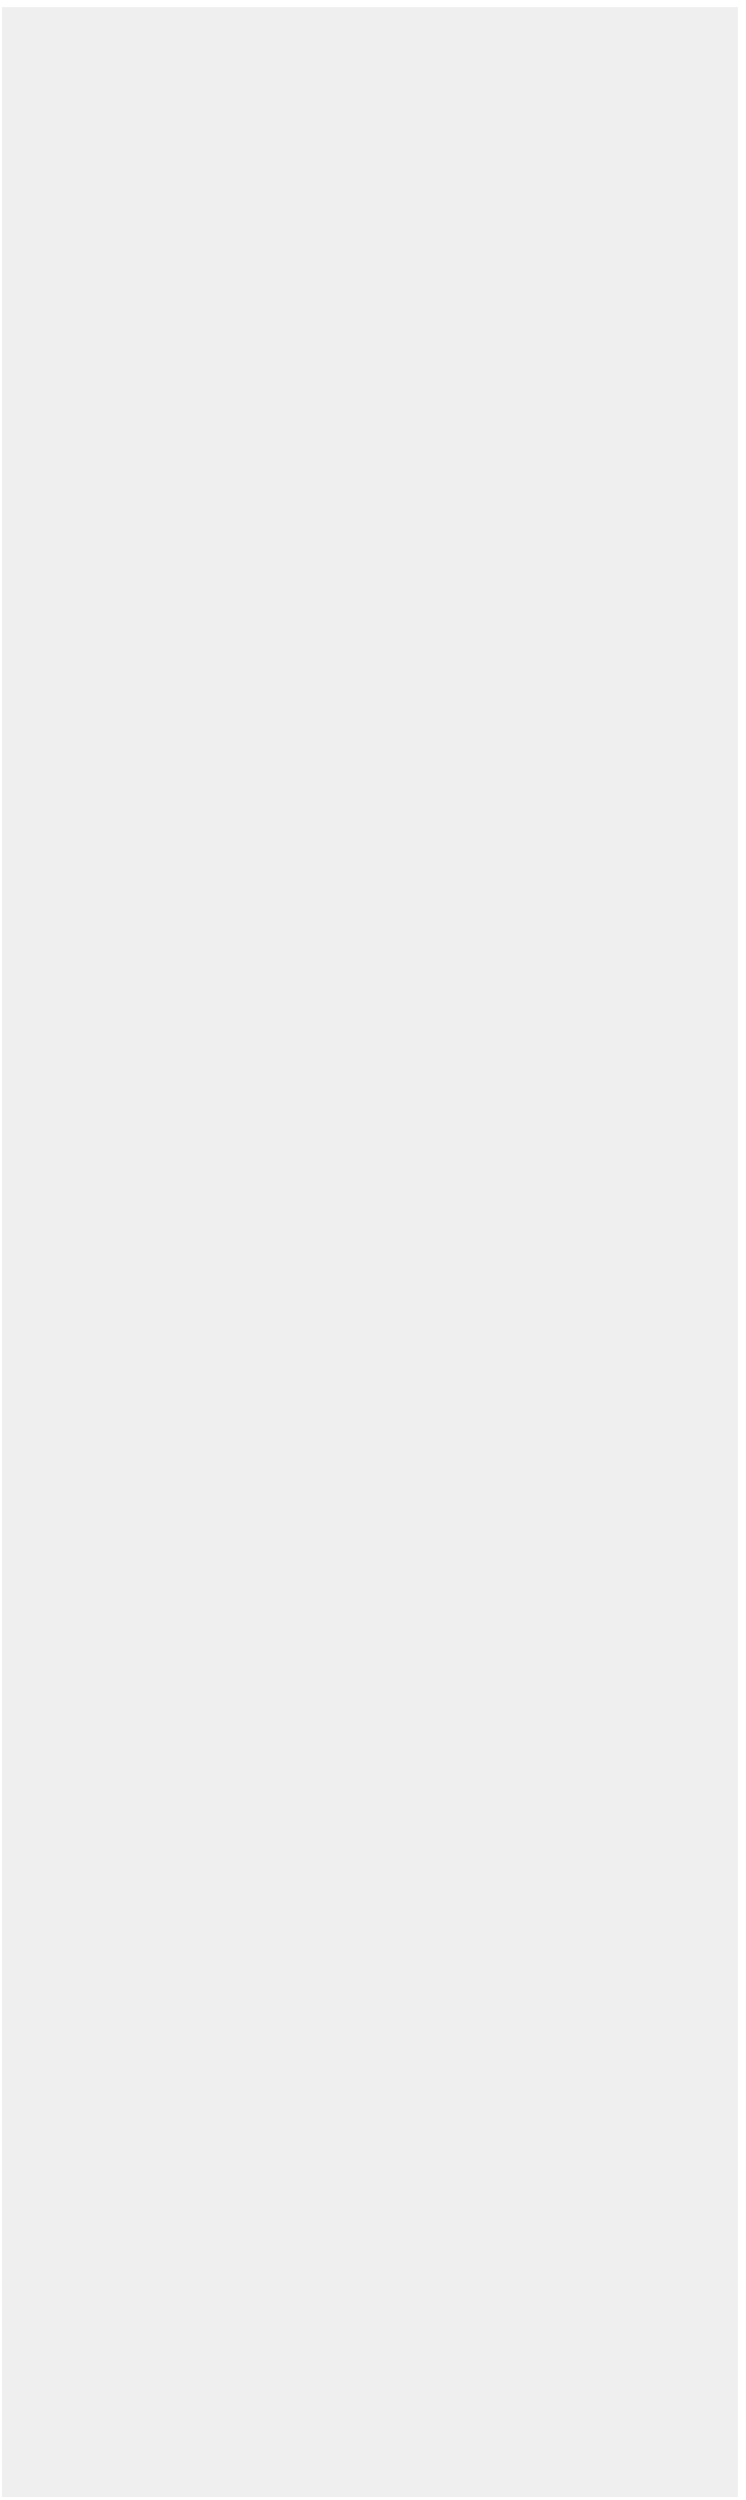
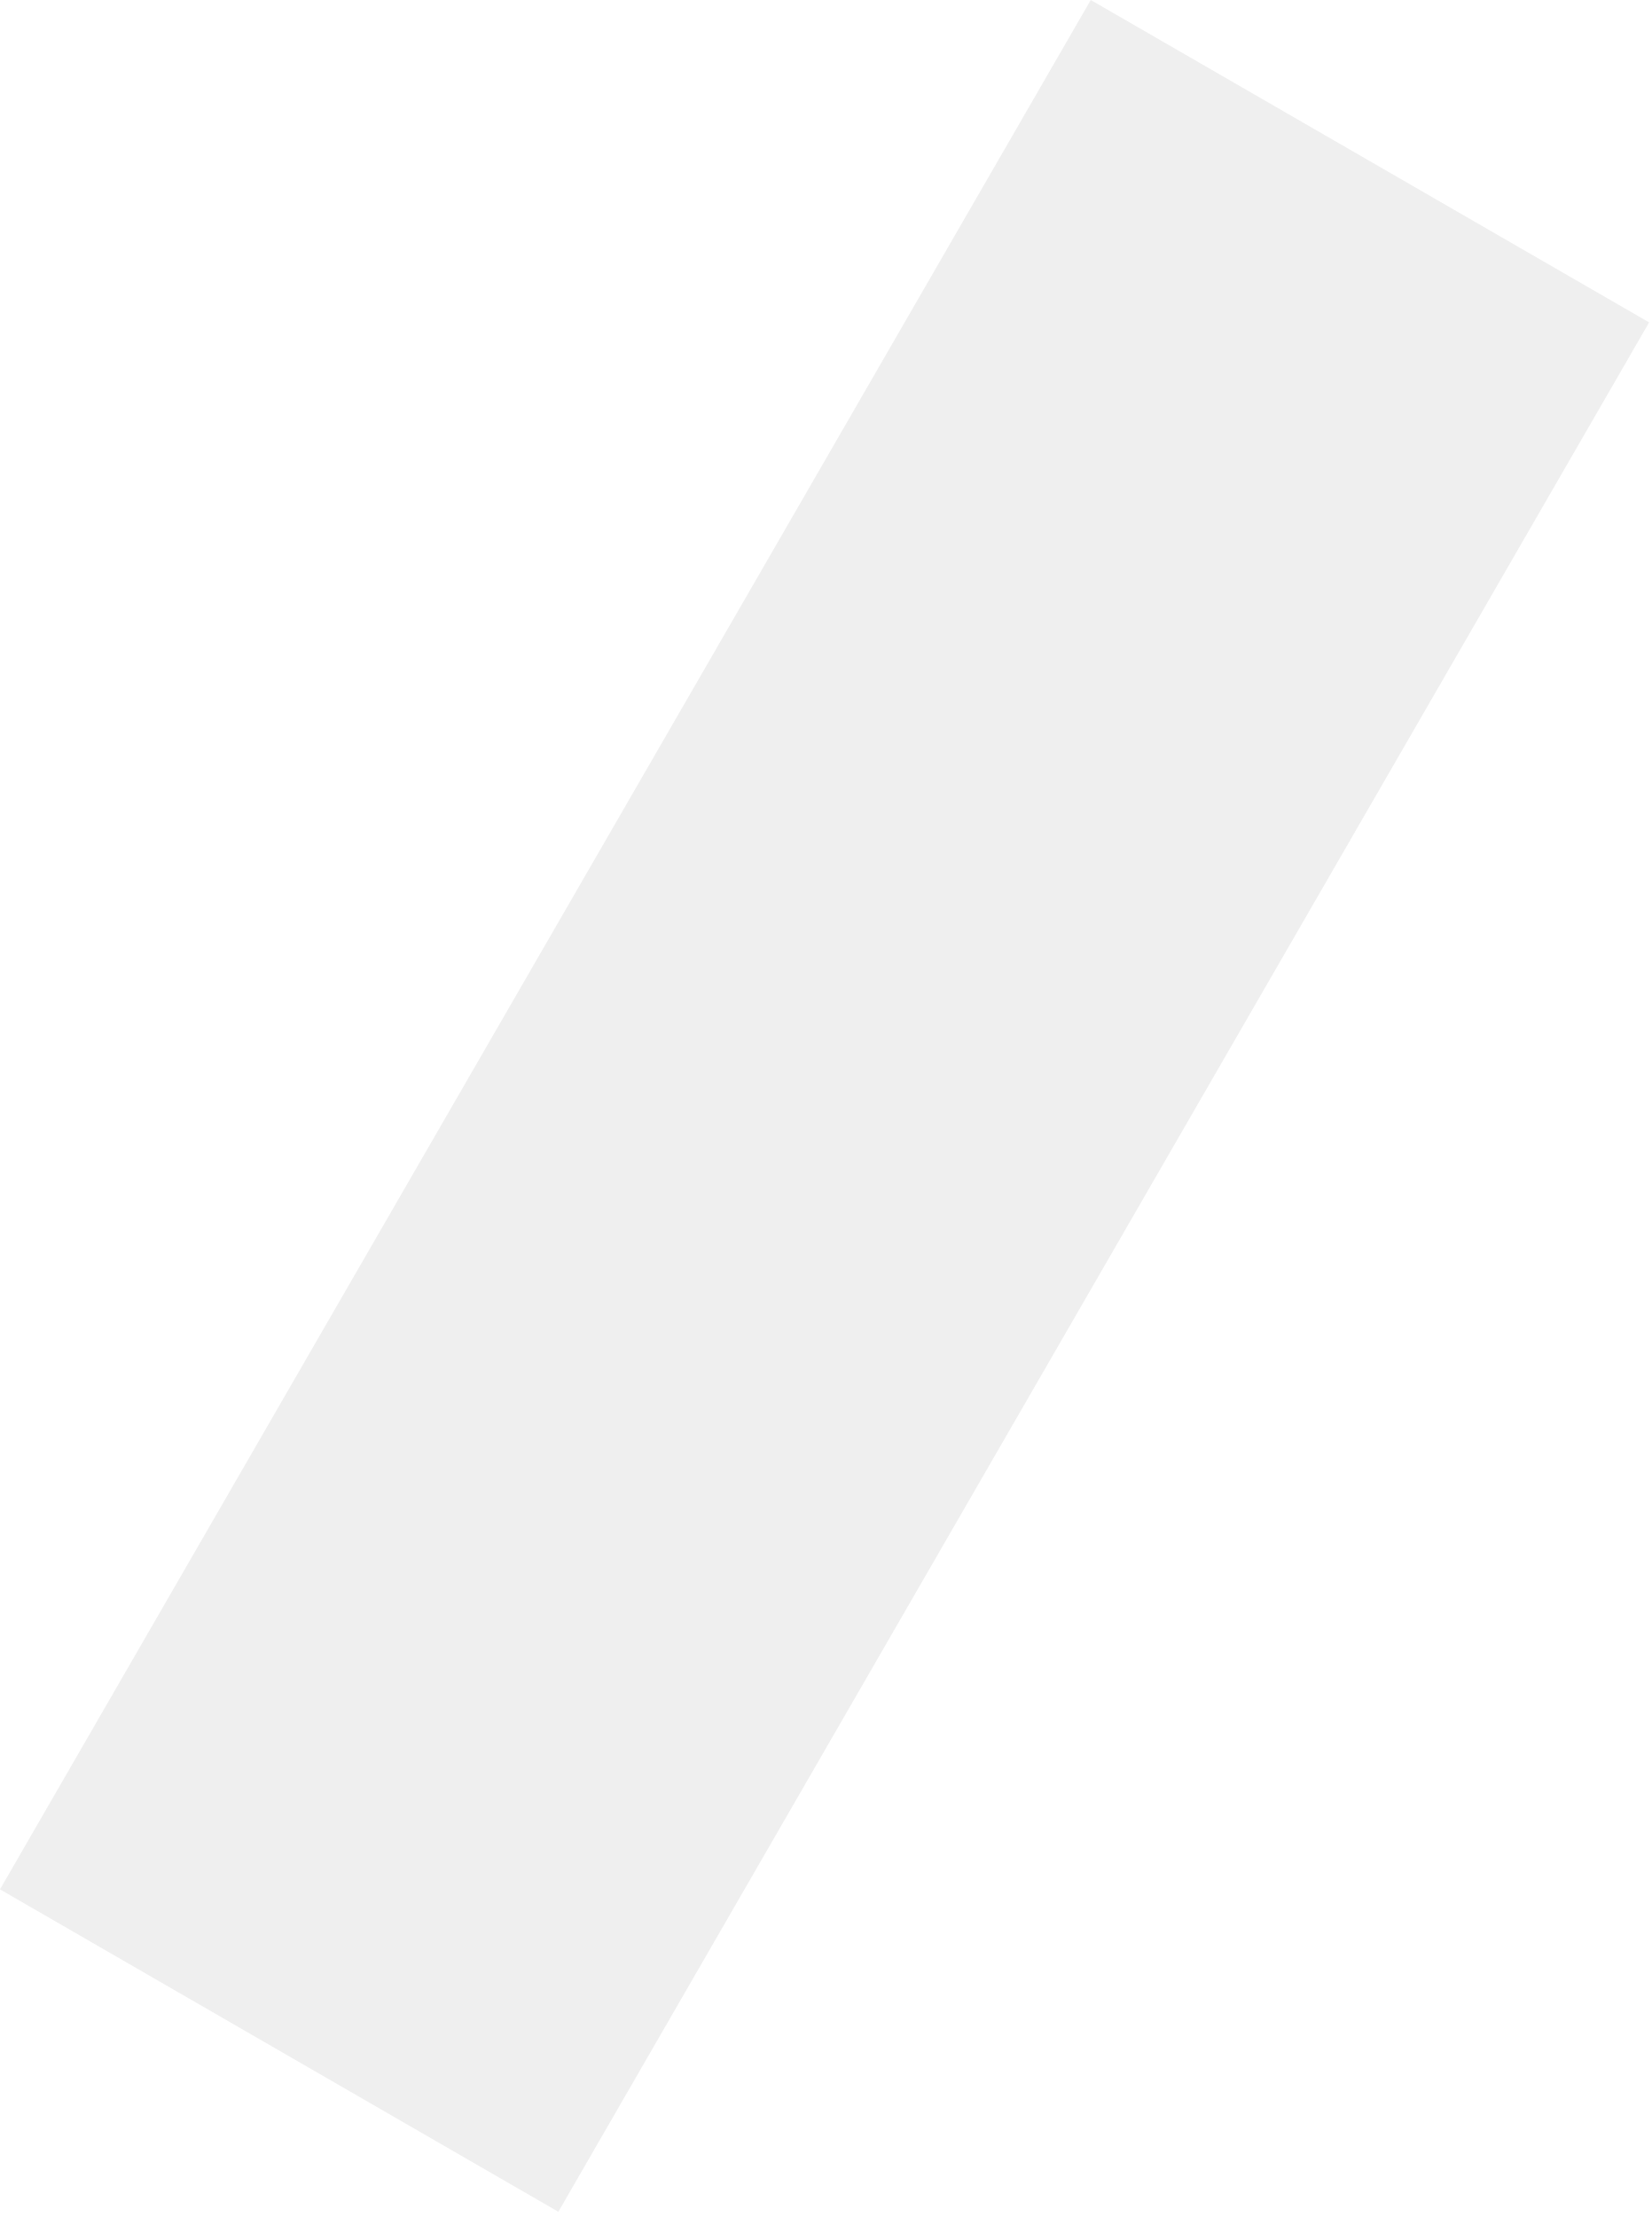
- <svg xmlns="http://www.w3.org/2000/svg" width="74" height="248" viewBox="0 0 74 248" fill="none">
-   <g filter="url(#filter0_b_585_828)">
-     <rect x="0.199" y="0.703" width="73" height="247" fill="#C6C6C6" fill-opacity="0.27" />
+ <svg xmlns="http://www.w3.org/2000/svg" width="187" height="251" viewBox="0 0 187 251" fill="none">
+   <g filter="url(#filter0_b_580_824)">
+     <rect x="63.219" y="250.408" width="73" height="247" transform="rotate(-150 63.2188 250.408)" fill="#C6C6C6" fill-opacity="0.27" />
  </g>
  <defs>
-     <filter id="filter0_b_585_828" x="-18.801" y="-18.297" width="111" height="285" filterUnits="userSpaceOnUse" color-interpolation-filters="sRGB">
+     <filter id="filter0_b_580_824" x="-19" y="-19" width="224.719" height="288.408" filterUnits="userSpaceOnUse" color-interpolation-filters="sRGB">
      <feFlood flood-opacity="0" result="BackgroundImageFix" />
      <feGaussianBlur in="BackgroundImageFix" stdDeviation="9.5" />
-       <feComposite in2="SourceAlpha" operator="in" result="effect1_backgroundBlur_585_828" />
-       <feBlend mode="normal" in="SourceGraphic" in2="effect1_backgroundBlur_585_828" result="shape" />
+       <feComposite in2="SourceAlpha" operator="in" result="effect1_backgroundBlur_580_824" />
+       <feBlend mode="normal" in="SourceGraphic" in2="effect1_backgroundBlur_580_824" result="shape" />
    </filter>
  </defs>
</svg>
